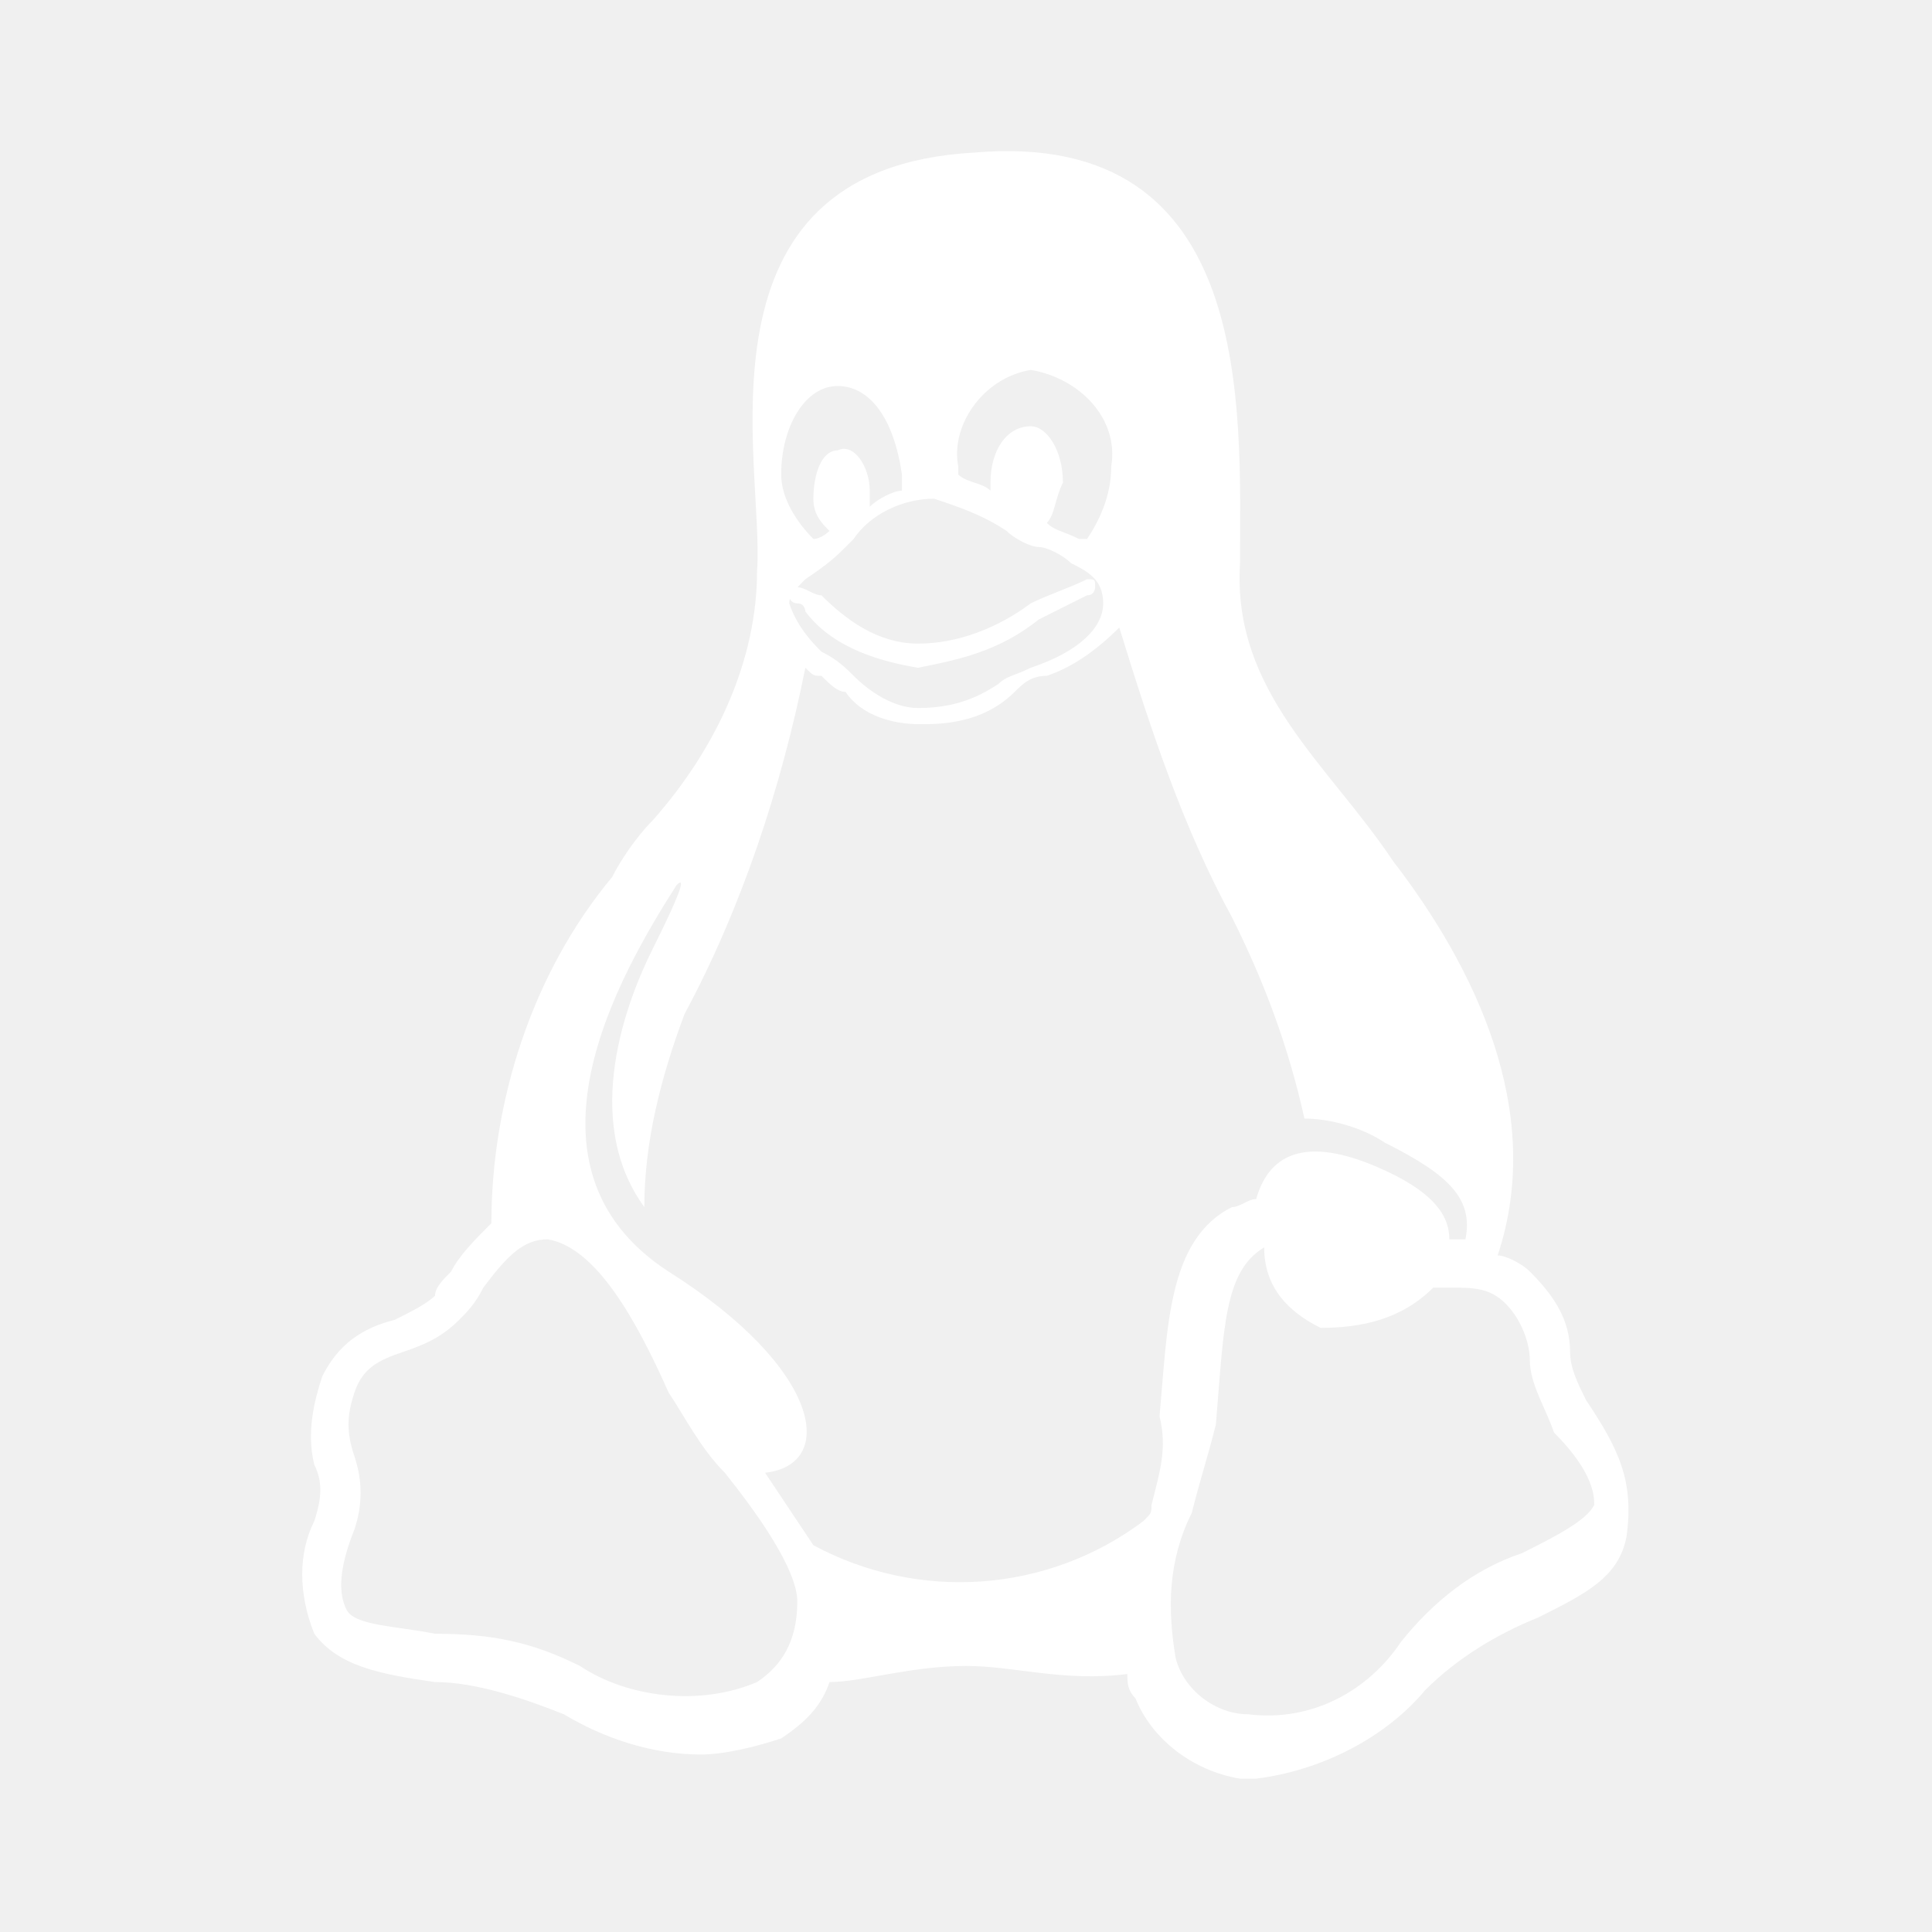
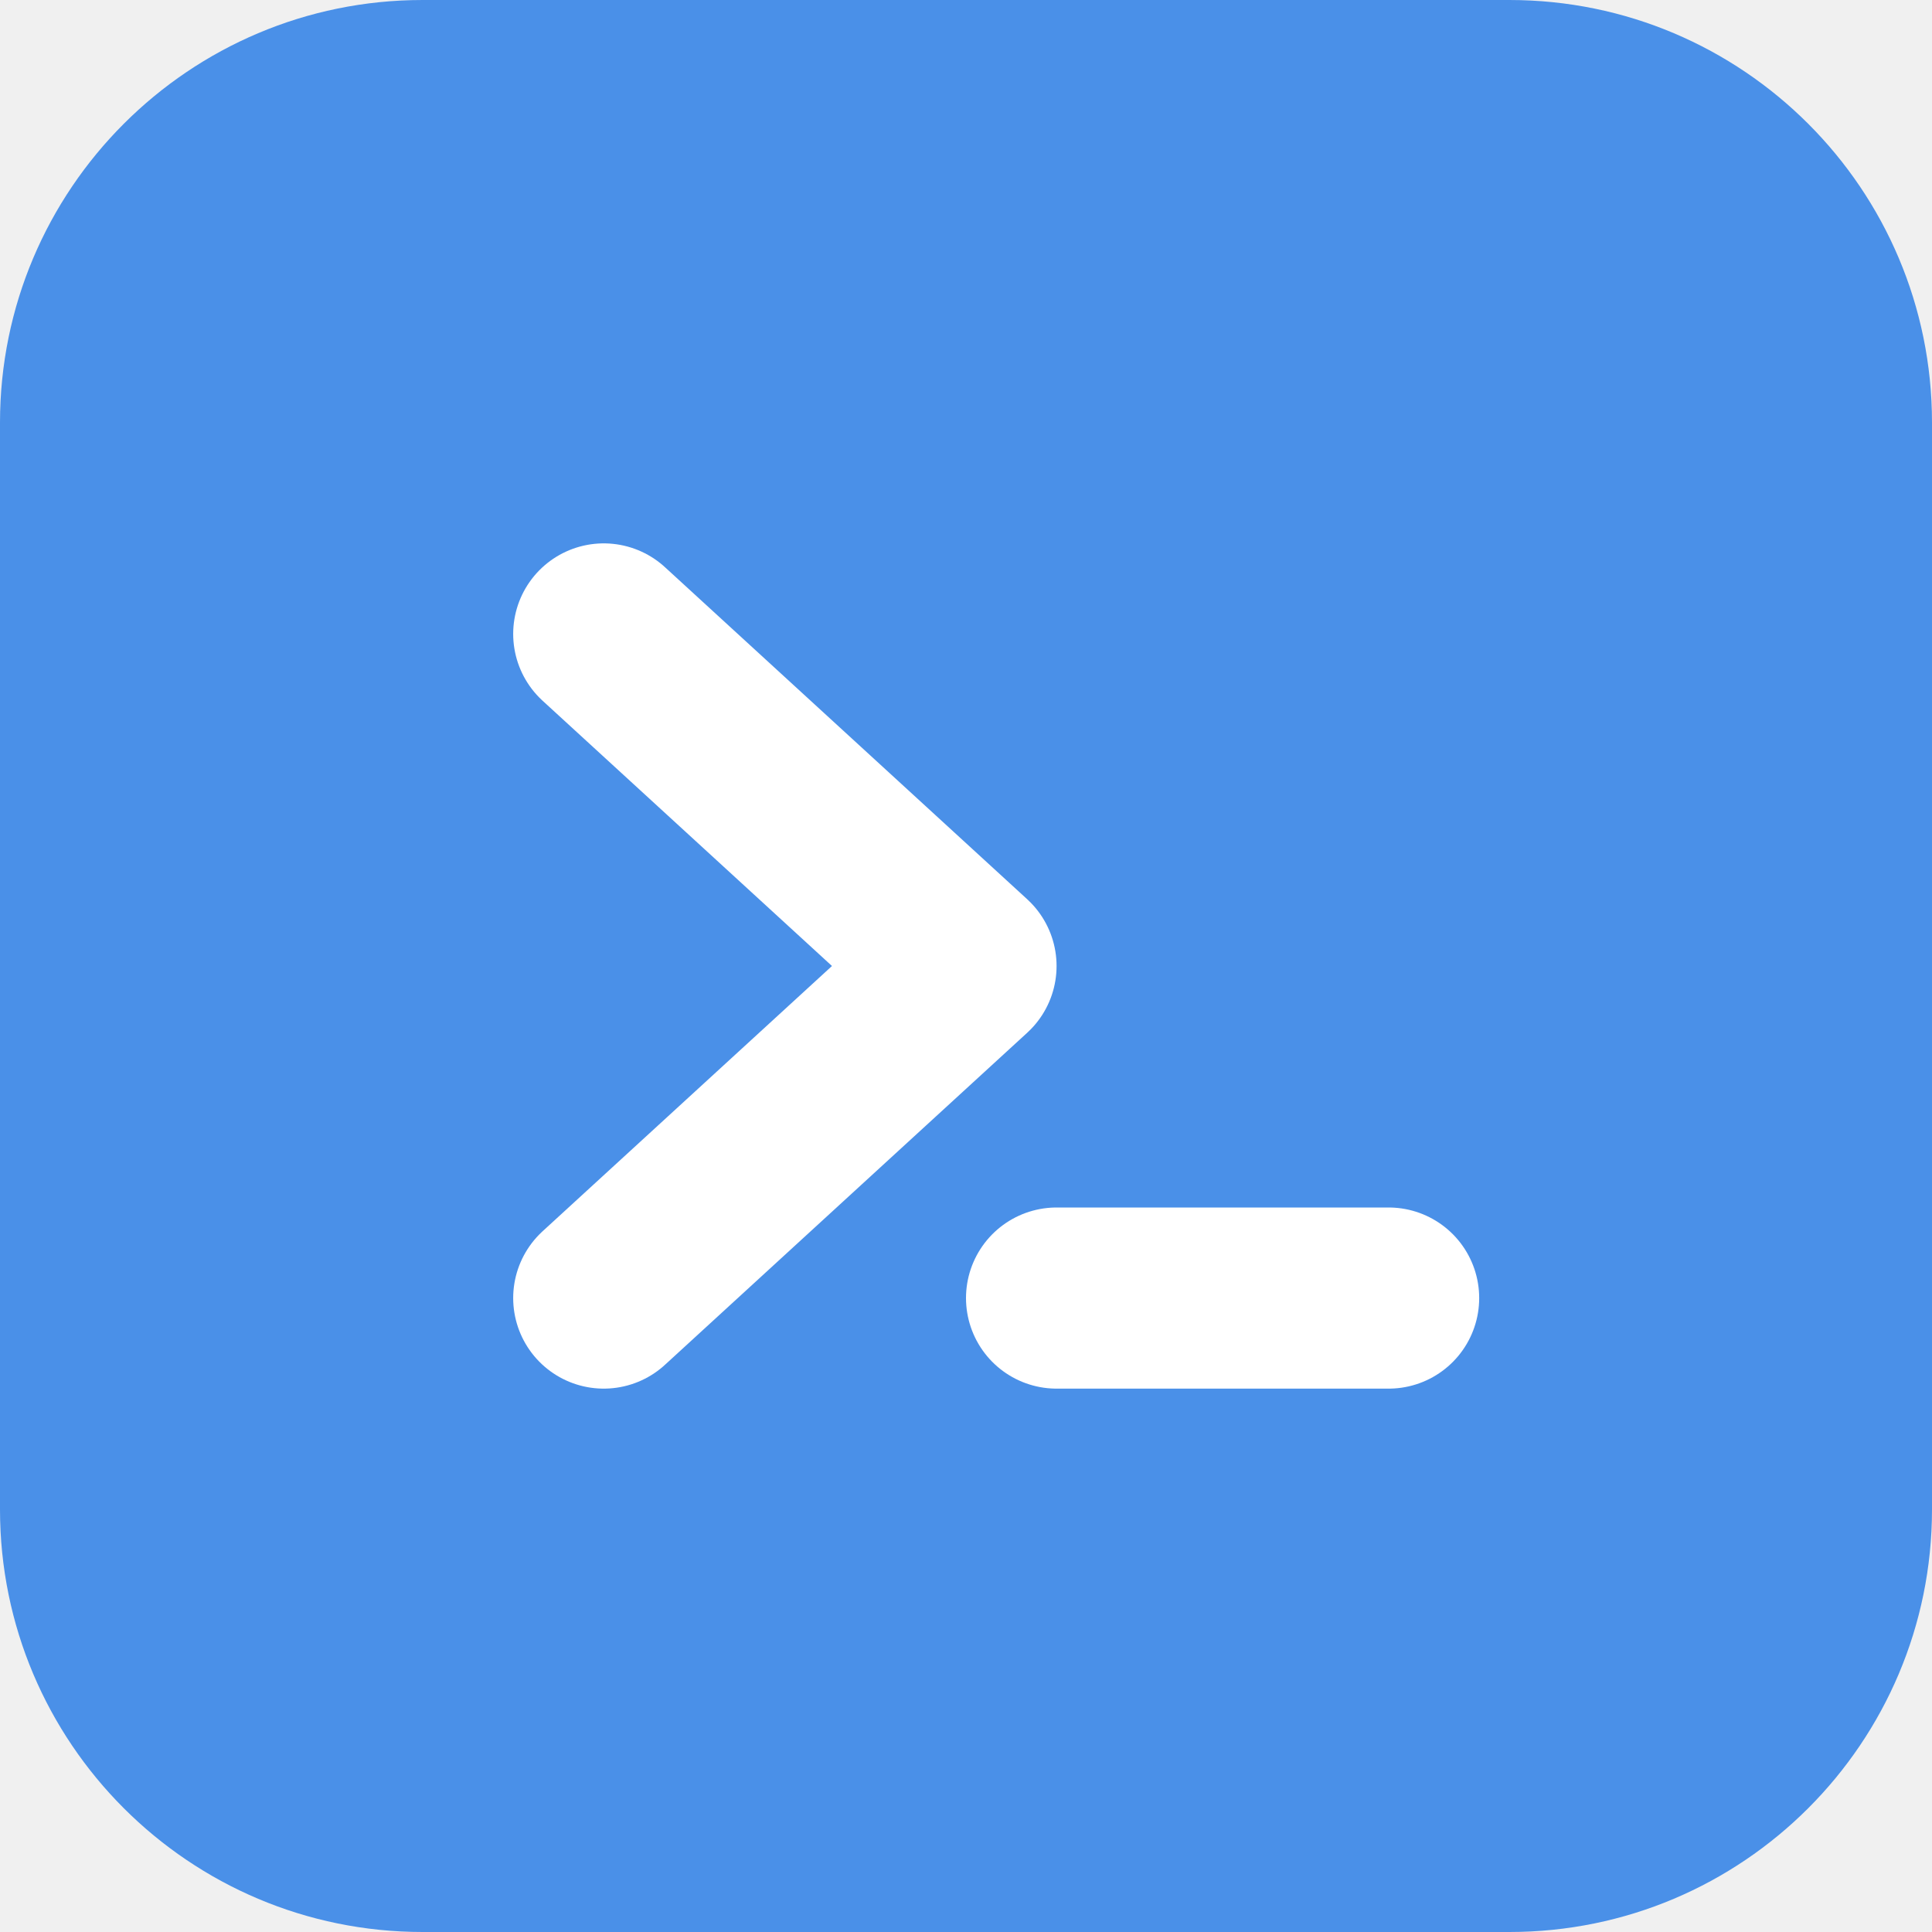
- <svg xmlns="http://www.w3.org/2000/svg" width="358" height="358" viewBox="0 0 358 358" fill="none">
-   <path d="M293.921 259.478C292.429 256.495 290.937 253.512 290.937 250.528C290.937 244.562 287.954 240.087 283.479 235.612C281.987 234.12 279.004 232.628 277.512 232.628C286.462 205.778 273.037 178.928 258.121 159.537C246.187 141.637 228.287 128.212 229.779 104.345C229.779 76.004 232.762 23.795 180.554 28.27C126.854 31.253 141.771 86.445 140.279 105.837C140.279 122.245 132.821 138.653 120.888 152.078C117.904 155.062 114.921 159.537 113.429 162.52C98.513 180.42 91.054 204.287 91.054 226.662C88.071 229.645 85.088 232.628 83.596 235.612C82.104 237.103 80.612 238.595 80.612 240.087C79.121 241.578 76.138 243.07 73.154 244.562C67.188 246.053 62.712 249.037 59.729 255.003C58.237 259.478 56.746 265.445 58.237 271.412C59.729 274.395 59.729 277.378 58.237 281.853C55.254 287.82 55.254 295.278 58.237 302.737C62.712 308.703 70.171 310.195 80.612 311.687C88.071 311.687 97.021 314.67 104.479 317.653C111.937 322.128 120.887 325.112 129.837 325.112C134.312 325.112 140.279 323.62 144.754 322.128C149.229 319.145 152.212 316.162 153.704 311.687C159.671 311.687 168.621 308.703 179.062 308.703C188.012 308.703 196.962 311.687 208.896 310.195C208.896 311.687 208.896 313.178 210.387 314.67C213.371 322.128 220.829 328.095 229.779 329.587H232.762C244.696 328.095 256.629 322.128 264.088 313.178C270.054 307.212 277.512 302.737 284.971 299.753C293.921 295.278 299.888 292.295 301.379 284.837C302.871 274.395 299.888 268.428 293.921 259.478ZM190.996 68.545C199.946 70.037 207.404 77.495 205.912 86.445C205.912 90.92 204.421 95.395 201.437 99.87H199.946C196.962 98.379 195.471 98.379 193.979 96.887C195.471 95.395 195.471 92.412 196.962 89.428C196.962 83.462 193.979 78.987 190.996 78.987C186.521 78.987 183.537 83.462 183.537 89.428V90.92C182.046 89.428 179.062 89.428 177.571 87.937V86.445C176.079 78.987 182.046 70.037 190.996 68.545ZM186.521 98.379C188.012 99.87 190.996 101.362 192.487 101.362C193.979 101.362 196.962 102.853 198.454 104.345C201.437 105.837 204.421 107.328 204.421 111.803C204.421 116.278 199.946 120.753 190.996 123.737C188.012 125.228 186.521 125.228 185.029 126.72C180.554 129.703 176.079 131.195 170.112 131.195C165.637 131.195 161.163 128.212 158.179 125.228C156.688 123.737 155.196 122.245 152.212 120.753C150.721 119.262 147.737 116.278 146.246 111.803C146.246 110.312 147.737 108.82 149.229 107.328C153.704 104.345 155.196 102.853 156.687 101.362L158.179 99.87C161.163 95.395 167.129 92.412 173.096 92.412C177.571 93.903 182.046 95.395 186.521 98.379ZM155.196 71.528C161.162 71.528 165.637 77.495 167.129 87.937V90.92C165.637 90.92 162.654 92.412 161.162 93.903V90.92C161.162 86.445 158.179 81.97 155.196 83.462C152.212 83.462 150.721 87.937 150.721 92.412C150.721 95.395 152.212 96.887 153.704 98.379C153.704 98.379 152.213 99.87 150.721 99.87C147.738 96.887 144.754 92.412 144.754 87.937C144.754 78.987 149.229 71.528 155.196 71.528ZM140.279 311.687C129.837 316.162 116.412 314.67 107.462 308.703C98.513 304.228 91.054 302.737 80.612 302.737C73.154 301.245 65.696 301.245 64.204 298.262C62.712 295.278 62.712 290.803 65.696 283.345C67.188 278.87 67.188 274.395 65.696 269.92C64.204 265.445 64.204 262.462 65.696 257.987C67.188 253.512 70.171 252.02 74.646 250.528C79.121 249.037 82.104 247.545 85.088 244.562C86.579 243.07 88.071 241.578 89.562 238.595C94.037 232.628 97.021 229.645 101.496 229.645C110.446 231.137 117.904 244.562 123.871 257.987C126.854 262.462 129.837 268.428 134.312 272.903C140.279 280.362 147.737 290.803 147.737 296.77C147.737 304.228 144.754 308.703 140.279 311.687ZM213.371 278.87C213.371 280.362 213.371 280.362 211.879 281.853C193.979 295.278 170.113 296.77 150.721 286.328L141.771 272.903C155.196 271.412 152.212 253.512 123.871 235.612C94.037 216.22 114.921 180.42 125.362 164.012C126.854 162.52 126.854 164.012 120.888 175.945C116.413 184.895 107.462 207.27 119.396 223.678C119.396 211.745 122.379 199.812 126.854 187.878C137.296 168.487 144.754 146.112 149.229 123.737C150.721 125.228 150.721 125.228 152.212 125.228C153.704 126.72 155.196 128.212 156.687 128.212C159.671 132.687 165.637 134.178 170.112 134.178H171.604C177.571 134.178 183.538 132.687 188.013 128.212C189.504 126.72 190.996 125.228 193.979 125.228C198.454 123.737 202.929 120.753 207.404 116.278C213.371 135.67 219.337 153.57 228.287 169.978C234.254 181.912 238.729 193.845 241.713 207.27C246.188 207.27 252.154 208.762 256.629 211.745C268.563 217.712 273.038 222.187 271.546 229.645H268.562C268.562 225.17 265.579 220.695 255.137 216.22C244.696 211.745 235.746 211.745 232.762 222.187C231.271 222.187 229.779 223.678 228.287 223.678C216.354 229.645 216.354 246.053 214.862 262.462C216.354 268.428 214.862 272.903 213.371 278.87ZM281.987 287.82C273.037 290.803 265.579 296.77 259.612 304.228C253.646 313.178 243.204 319.145 231.271 317.653C225.304 317.653 219.337 313.178 217.846 307.212C216.354 298.262 216.354 289.312 220.829 280.362C222.321 274.395 223.812 269.92 225.304 263.953C226.796 246.053 226.796 235.612 234.254 231.137C234.254 238.595 238.729 243.07 244.696 246.053C252.154 246.053 259.612 244.562 265.579 238.595H268.562C273.037 238.595 276.021 238.595 279.004 241.578C281.988 244.562 283.479 249.037 283.479 252.02C283.479 256.495 286.462 260.97 287.954 265.445C295.412 272.903 295.412 277.378 295.412 278.87C293.921 281.853 287.954 284.837 281.987 287.82ZM147.737 108.82C146.246 108.82 146.246 108.82 146.246 110.312C146.246 110.312 146.246 111.803 147.737 111.803C149.229 111.803 149.229 113.295 149.229 113.295C153.704 119.262 161.162 122.245 170.112 123.737C177.571 122.245 185.029 120.753 192.487 114.787L201.437 110.312C202.929 110.312 202.929 108.82 202.929 108.82C202.929 107.328 202.929 107.328 201.437 107.328C198.454 108.82 193.979 110.312 190.996 111.803C185.029 116.278 177.571 119.262 170.112 119.262C162.654 119.262 156.687 114.787 152.212 110.312C150.721 110.312 149.229 108.82 147.737 108.82Z" fill="white" />
+ <svg xmlns="http://www.w3.org/2000/svg" width="64" height="64" viewBox="0 0 64 64" fill="none">
+   <rect width="64" height="64" rx="14" fill="#4a90e8" />
+   <path d="M20 21 L32 32 L20 43" stroke="#ffffff" stroke-width="6" stroke-linecap="round" stroke-linejoin="round" />
+   <path d="M35 43 H46" stroke="#ffffff" stroke-width="6" stroke-linecap="round" />
</svg>
